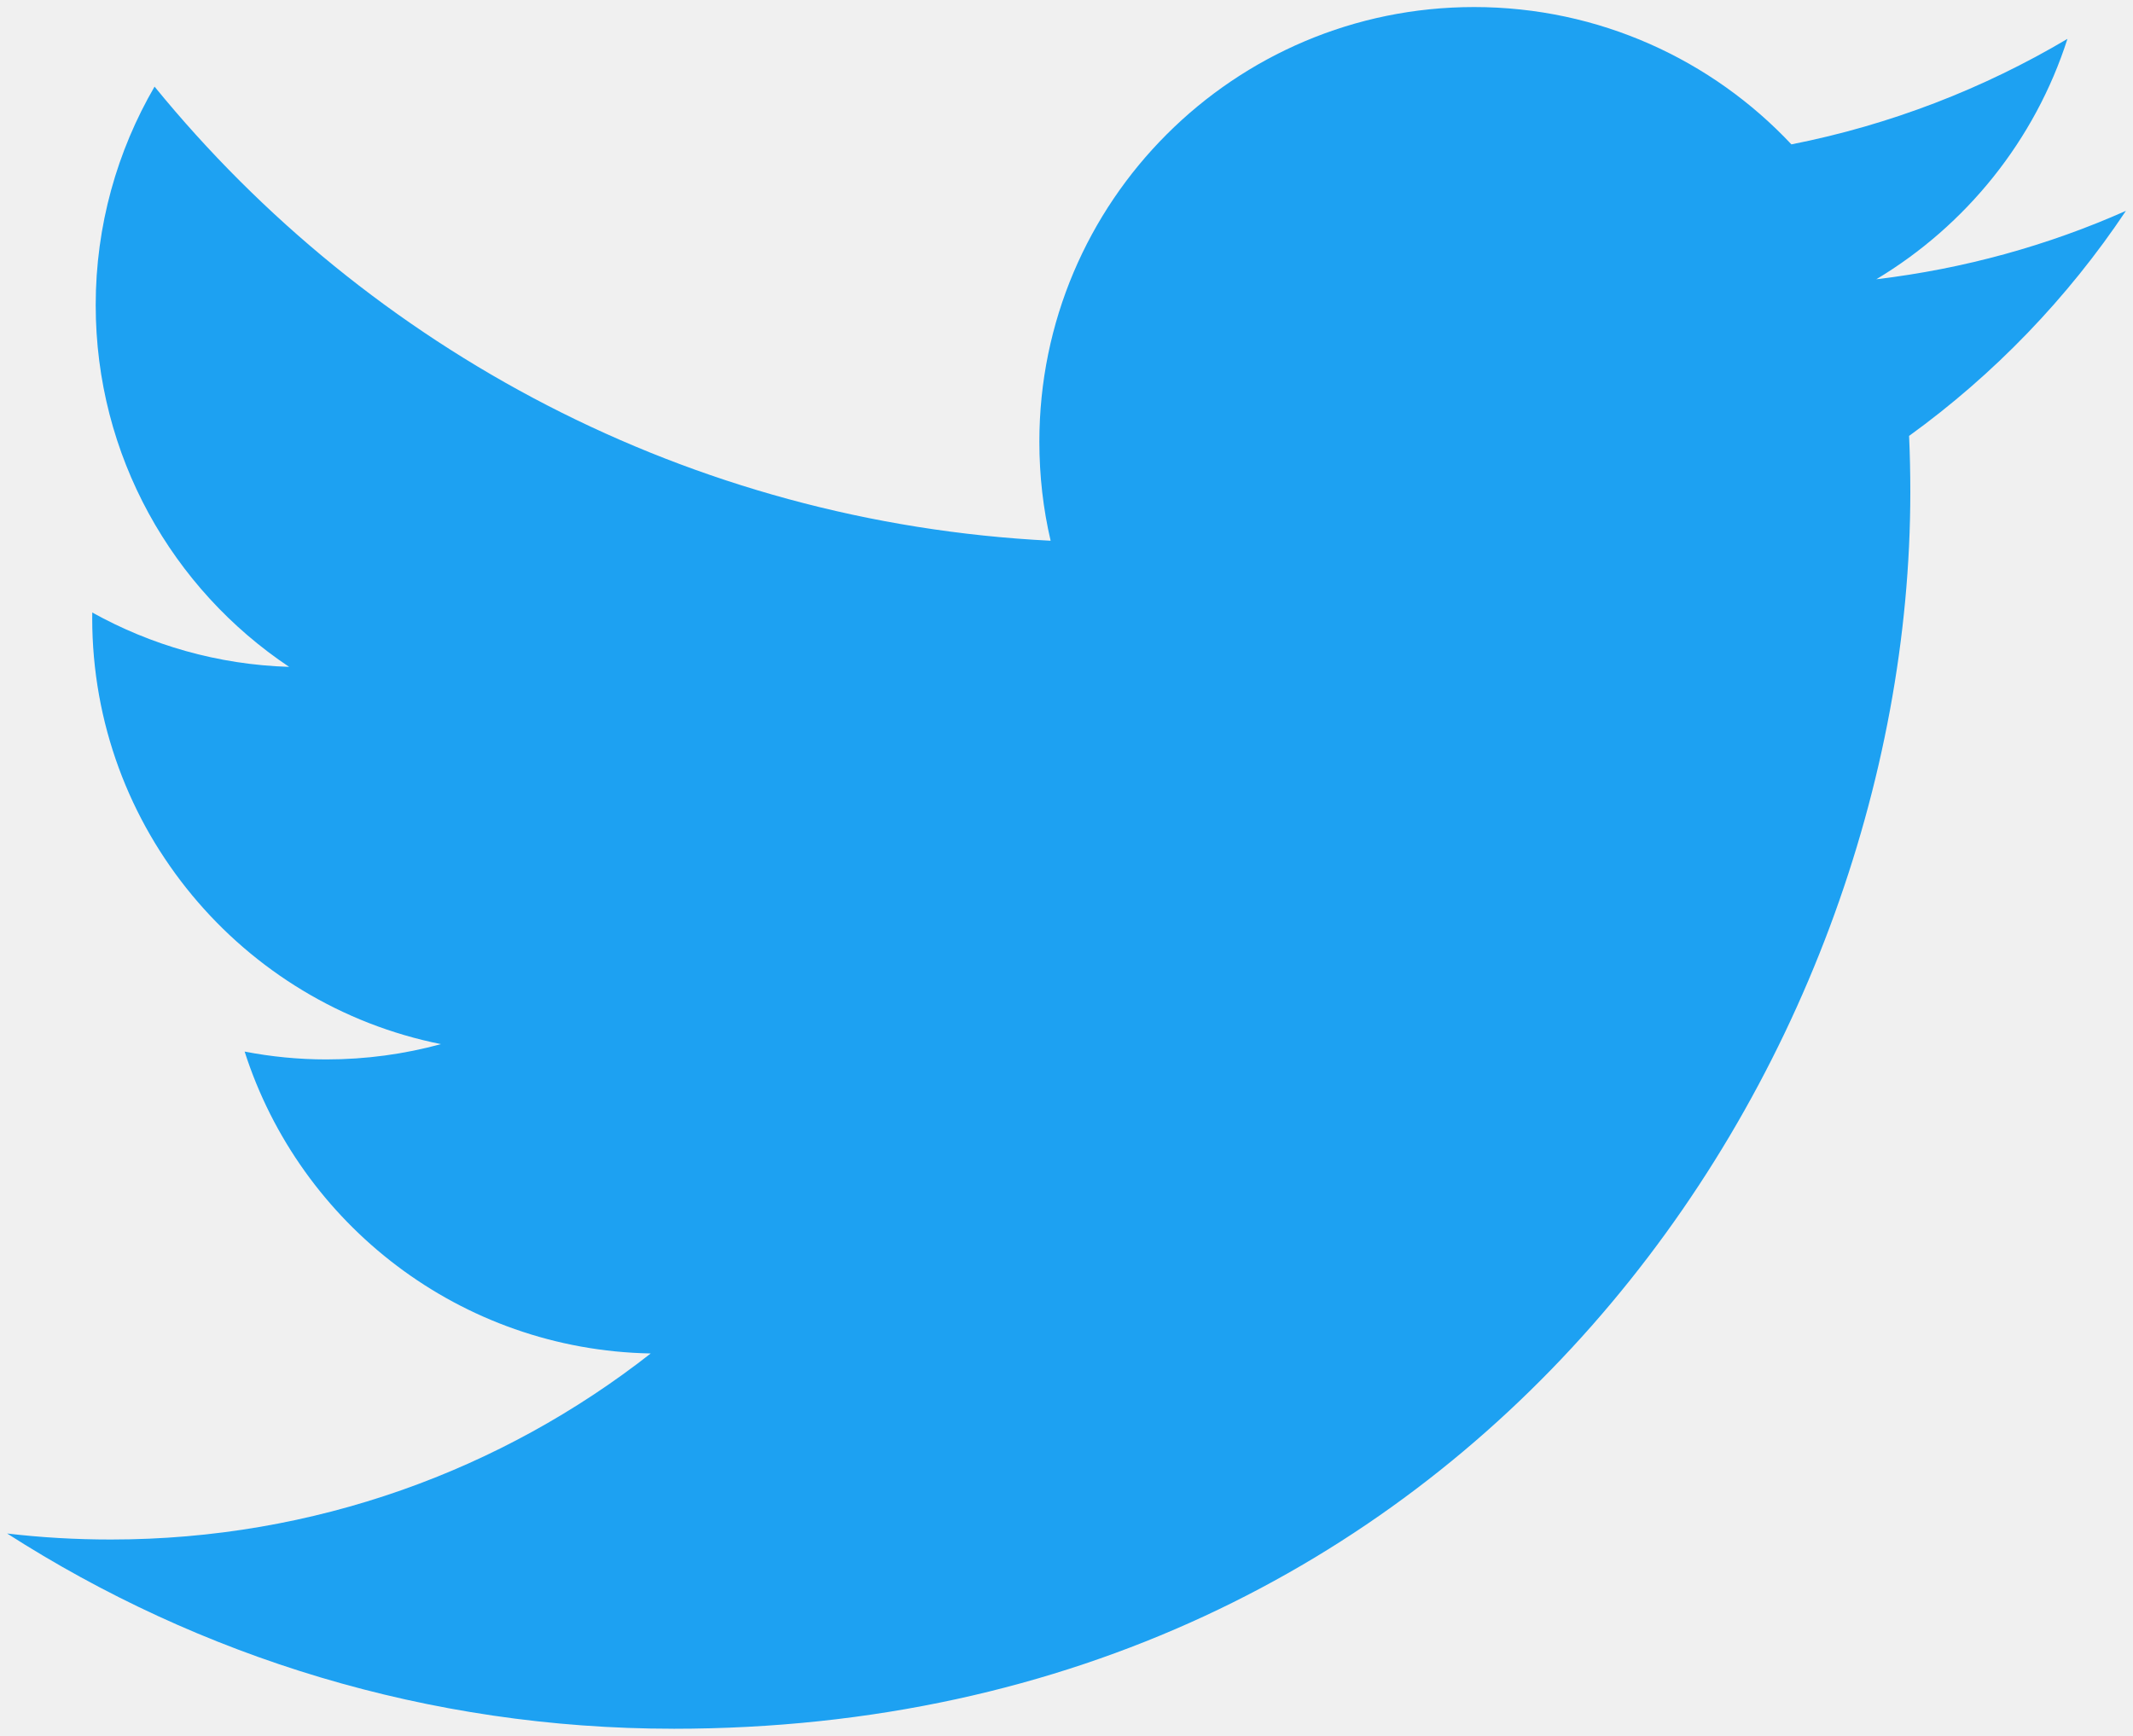
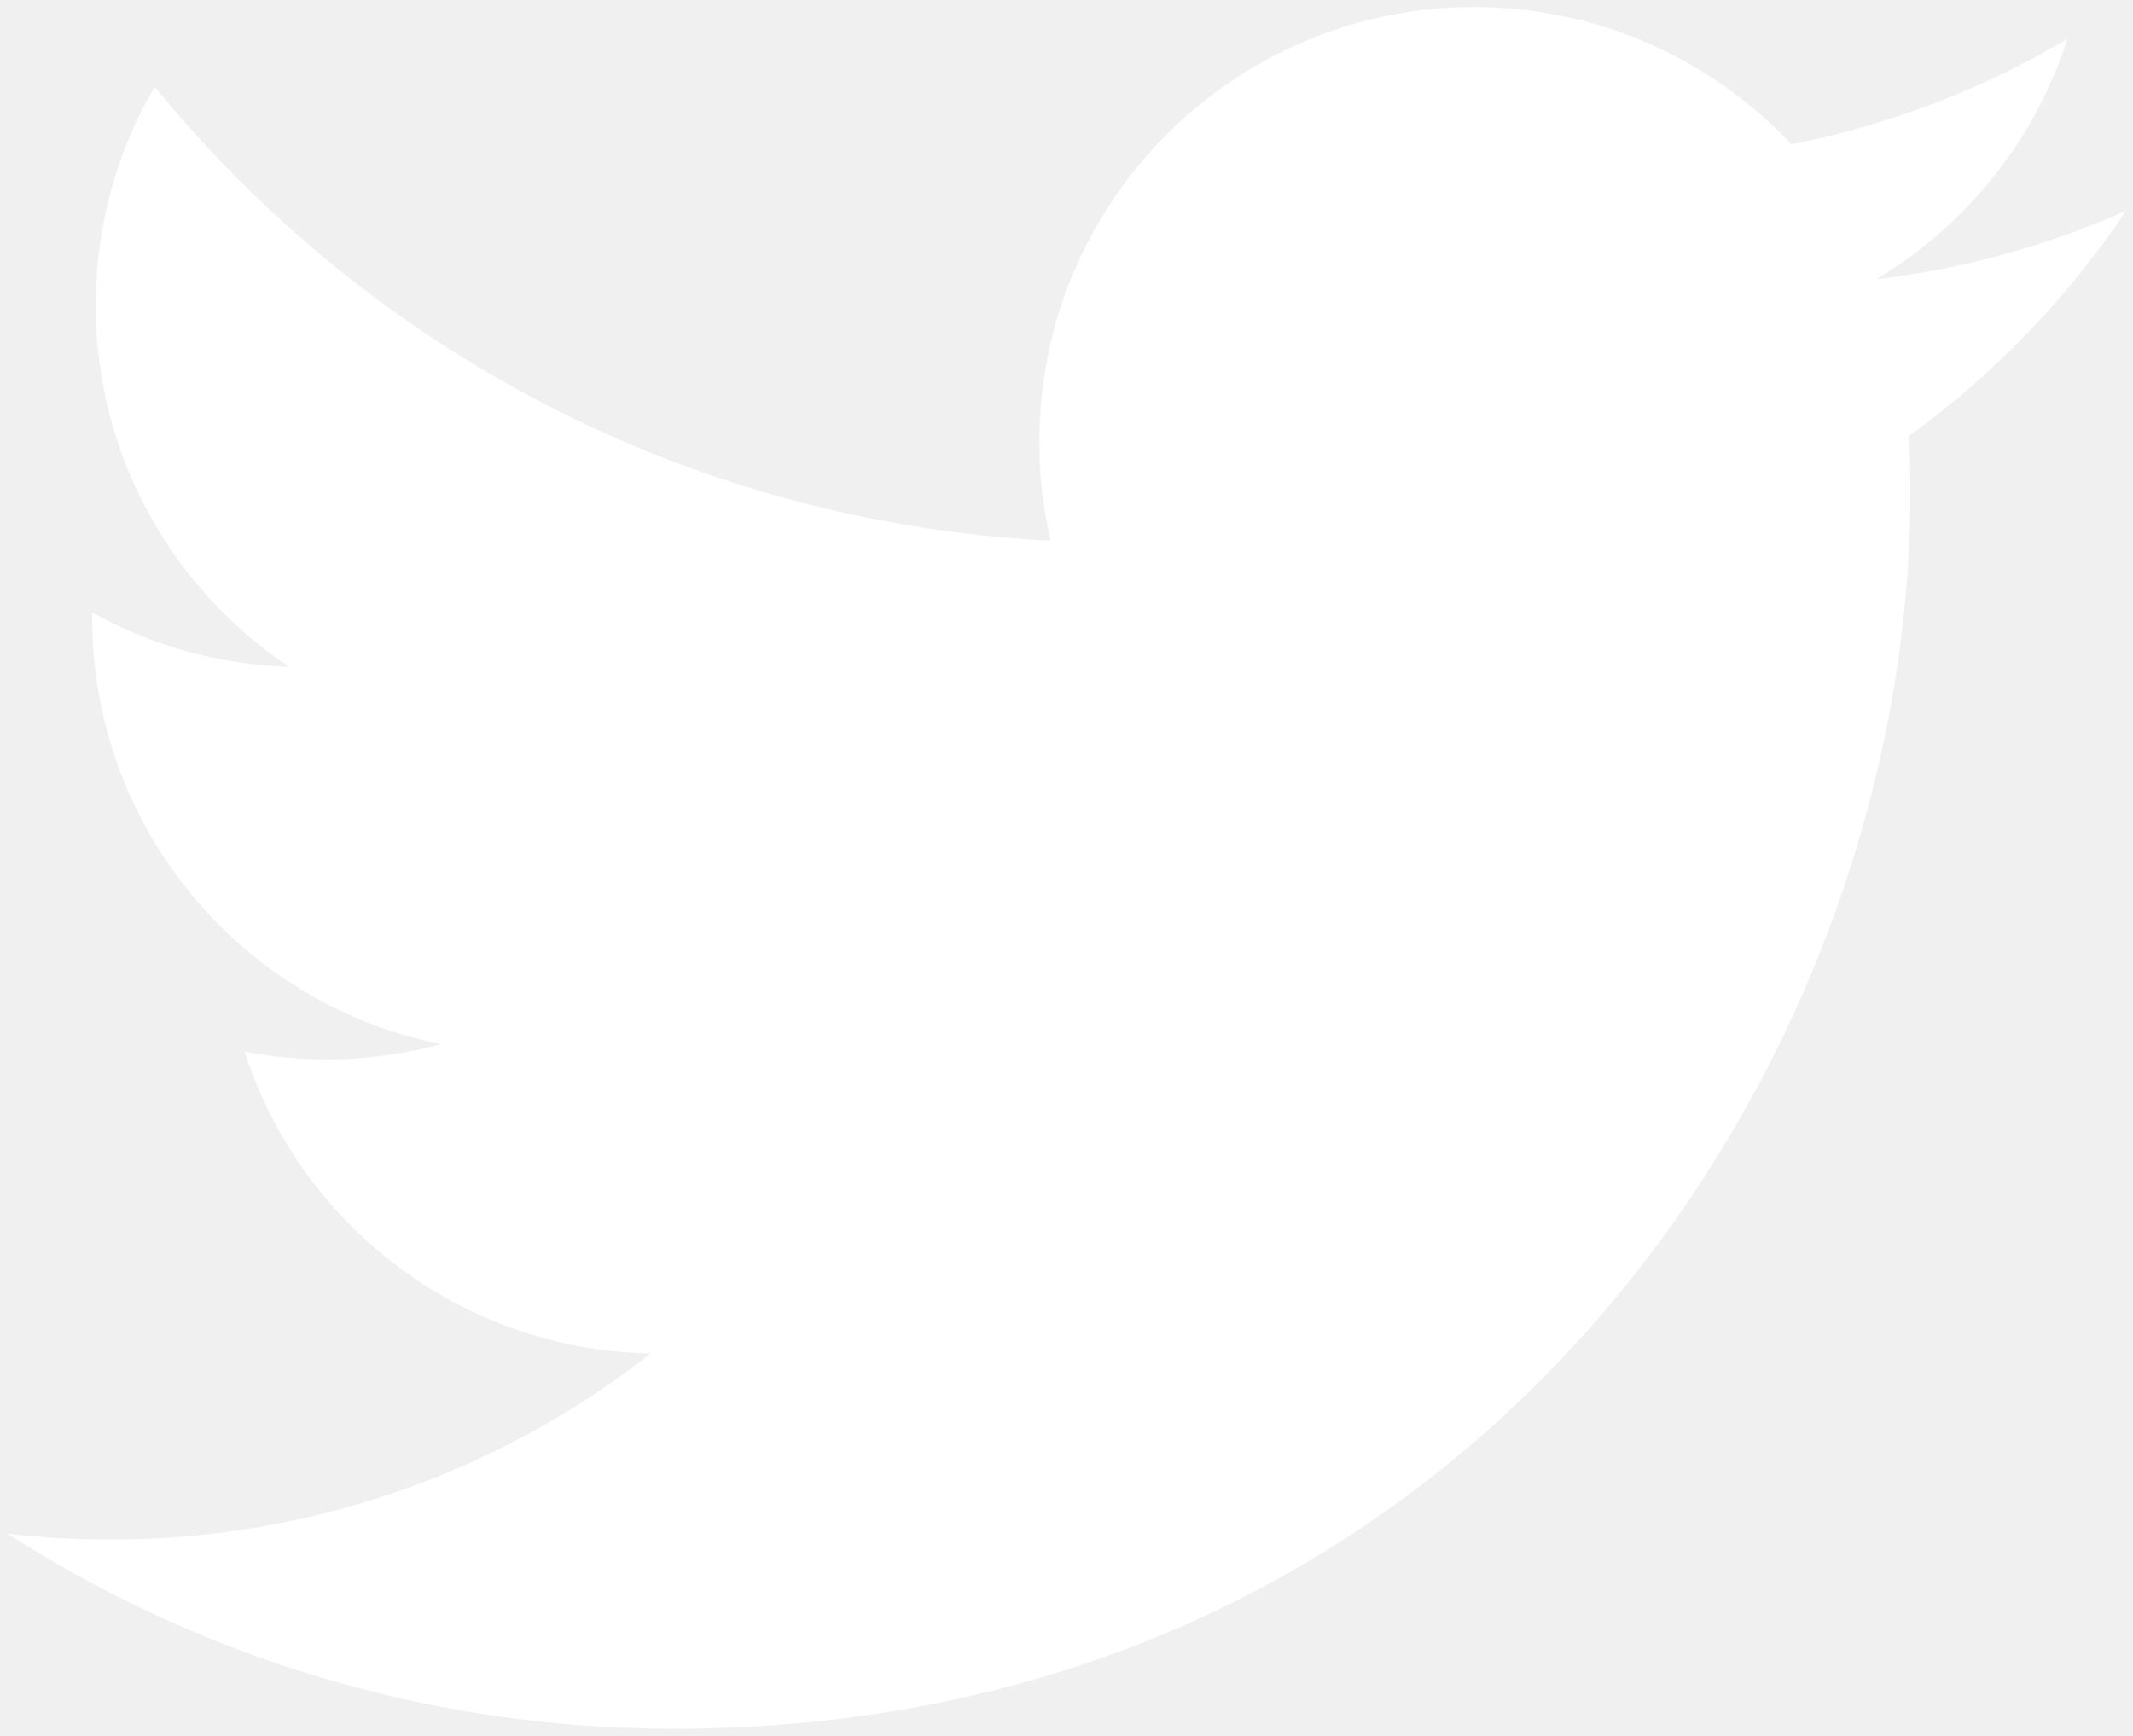
<svg xmlns="http://www.w3.org/2000/svg" viewBox="0 0 300 244.187" height="244.19" width="300" version="1.1">
  <g style="" transform="translate(-539.18 -568.86)">
-     <path d="m633.9 812.04c112.46 0 173.96-93.168 173.96-173.96 0-2.646-0.054-5.281-0.173-7.903 11.938-8.63 22.314-19.4 30.498-31.66-10.955 4.869-22.744 8.147-35.111 9.626 12.623-7.569 22.314-19.543 26.886-33.817-11.813 7.003-24.895 12.093-38.824 14.841-11.157-11.884-27.041-19.317-44.629-19.317-33.764 0-61.144 27.381-61.144 61.132 0 4.798 0.536 9.465 1.585 13.941-50.815-2.557-95.874-26.886-126.03-63.88-5.251 9.035-8.278 19.531-8.278 30.73 0 21.212 10.794 39.938 27.208 50.893-10.031-0.31-19.454-3.063-27.69-7.647-0.009 0.257-0.009 0.507-0.009 0.781 0 29.61 21.075 54.332 49.051 59.934-5.138 1.401-10.543 2.152-16.122 2.152-3.934 0-7.766-0.387-11.491-1.103 7.784 24.293 30.355 41.971 57.115 42.465-20.926 16.402-47.287 26.171-75.937 26.171-4.929 0-9.798-0.28-14.584-0.846 27.059 17.344 59.189 27.464 93.722 27.464" fill="#1da1f2" />
+     <path d="m633.9 812.04c112.46 0 173.96-93.168 173.96-173.96 0-2.646-0.054-5.281-0.173-7.903 11.938-8.63 22.314-19.4 30.498-31.66-10.955 4.869-22.744 8.147-35.111 9.626 12.623-7.569 22.314-19.543 26.886-33.817-11.813 7.003-24.895 12.093-38.824 14.841-11.157-11.884-27.041-19.317-44.629-19.317-33.764 0-61.144 27.381-61.144 61.132 0 4.798 0.536 9.465 1.585 13.941-50.815-2.557-95.874-26.886-126.03-63.88-5.251 9.035-8.278 19.531-8.278 30.73 0 21.212 10.794 39.938 27.208 50.893-10.031-0.31-19.454-3.063-27.69-7.647-0.009 0.257-0.009 0.507-0.009 0.781 0 29.61 21.075 54.332 49.051 59.934-5.138 1.401-10.543 2.152-16.122 2.152-3.934 0-7.766-0.387-11.491-1.103 7.784 24.293 30.355 41.971 57.115 42.465-20.926 16.402-47.287 26.171-75.937 26.171-4.929 0-9.798-0.28-14.584-0.846 27.059 17.344 59.189 27.464 93.722 27.464" fill="#ffffff" />
  </g>
</svg>
